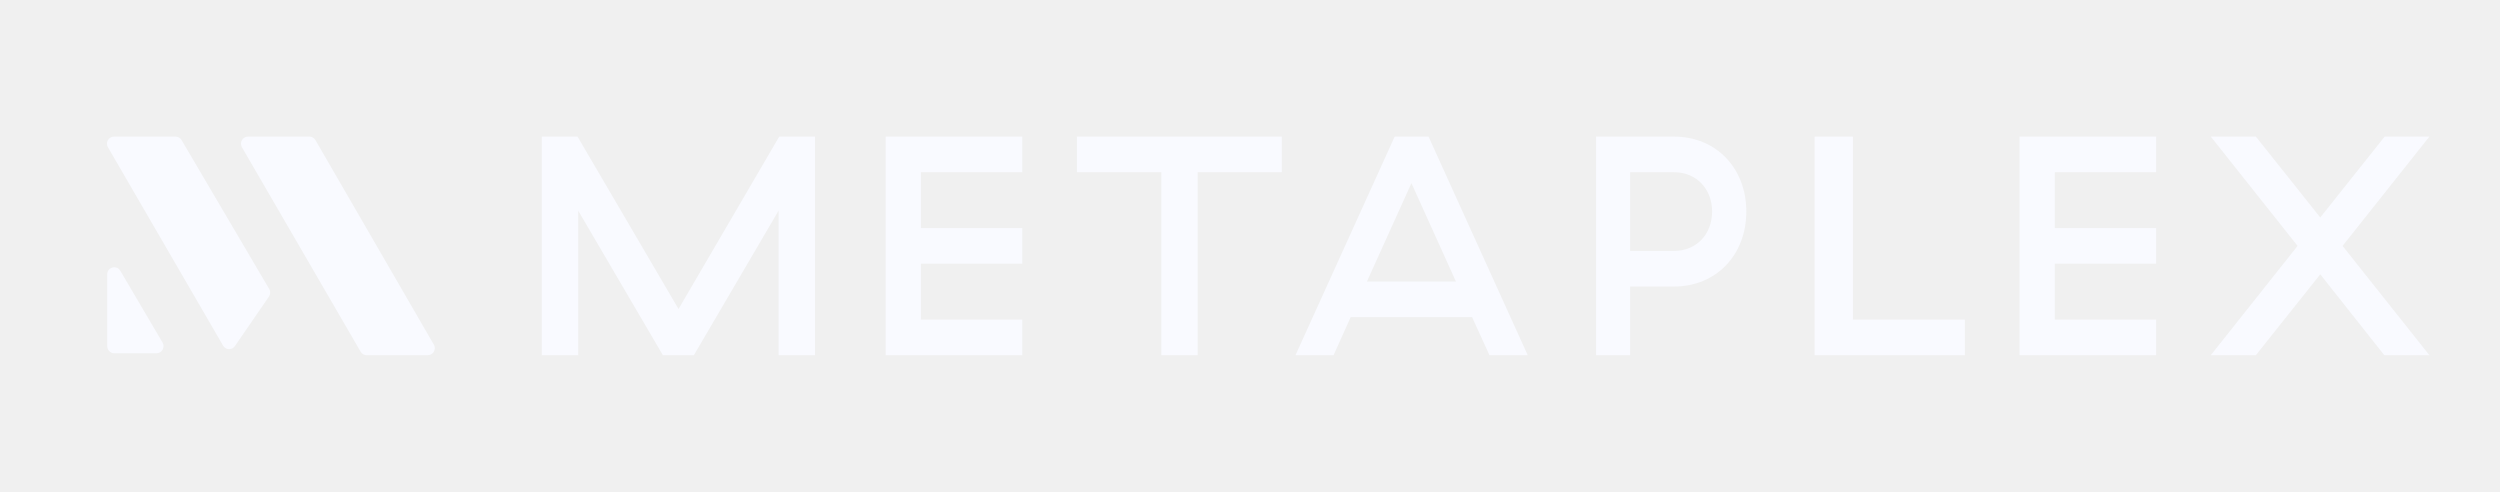
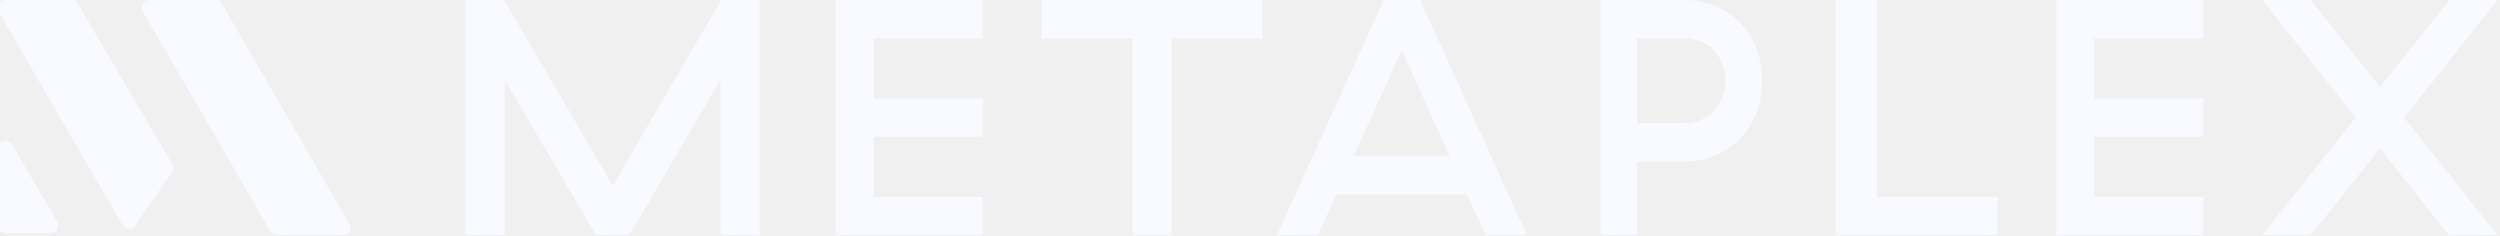
- <svg xmlns="http://www.w3.org/2000/svg" width="183" height="36" viewBox="0 0 183 36" fill="none">
+ <svg xmlns="http://www.w3.org/2000/svg" width="170" height="16" viewBox="8 10 170 16" fill="none">
  <g clip-path="url(#clip0_311_1378)">
    <path fill-rule="evenodd" clip-rule="evenodd" d="M19.705 21.153C19.81 21.327 19.797 21.547 19.685 21.713L17.195 25.333C16.984 25.647 16.515 25.627 16.33 25.3L7.902 10.78C7.697 10.433 7.948 10 8.344 10H12.849C13.034 10 13.199 10.093 13.291 10.253L19.705 21.153ZM31.759 25.22C31.957 25.567 31.712 26 31.316 26H26.838C26.653 26 26.488 25.9 26.395 25.74L17.71 10.78C17.512 10.433 17.756 10 18.153 10H22.651C22.835 10 23.001 10.1 23.093 10.26L31.752 25.22H31.759ZM11.455 25.86C11.852 25.86 12.103 25.42 11.898 25.073L8.807 19.82C8.543 19.367 7.849 19.553 7.849 20.087V25.34C7.849 25.627 8.08 25.86 8.364 25.86H11.449H11.455Z" fill="#F9FAFF" />
    <path d="M39.658 26H42.324V15.42L48.523 26H50.792L56.992 15.42V26H59.658V10H57.039L49.668 22.62L42.276 10H39.658V26Z" fill="#F9FAFF" />
    <path d="M64.83 26H74.83V23.393H67.413V19.3H74.83V16.693H67.413V12.607H74.83V10H64.83V26Z" fill="#F9FAFF" />
    <path d="M85.011 26H87.669V12.607H93.83V10H78.83V12.607H85.011V26Z" fill="#F9FAFF" />
    <path d="M109.035 26H111.83L104.57 10H102.09L94.83 26H97.618L98.871 23.213H107.756L109.028 26H109.035ZM100.059 20.607L103.317 13.407L106.574 20.607H100.053H100.059Z" fill="#F9FAFF" />
    <path d="M116.83 26H119.326V20.973H122.547C125.617 20.973 127.83 18.667 127.83 15.487C127.83 12.307 125.617 10 122.547 10H116.83V26ZM119.326 18.367V12.607H122.547C124.167 12.607 125.327 13.82 125.327 15.487C125.327 17.153 124.167 18.367 122.547 18.367H119.326Z" fill="#F9FAFF" />
    <path d="M132.83 26H143.83V23.393H135.633V10H132.83V26Z" fill="#F9FAFF" />
    <path d="M147.83 26H157.83V23.393H150.413V19.3H157.83V16.693H150.413V12.607H157.83V10H147.83V26Z" fill="#F9FAFF" />
    <path d="M161.83 26H165.129L169.843 20.08L174.53 26H177.83L171.476 18L177.83 10H174.556L169.843 15.92L165.129 10H161.83L168.183 18L161.83 26Z" fill="#F9FAFF" />
  </g>
  <defs>
    <clipPath id="clip0_311_1378">
      <rect width="171" height="16" fill="white" transform="translate(7.82887 10)" />
    </clipPath>
  </defs>
</svg>
